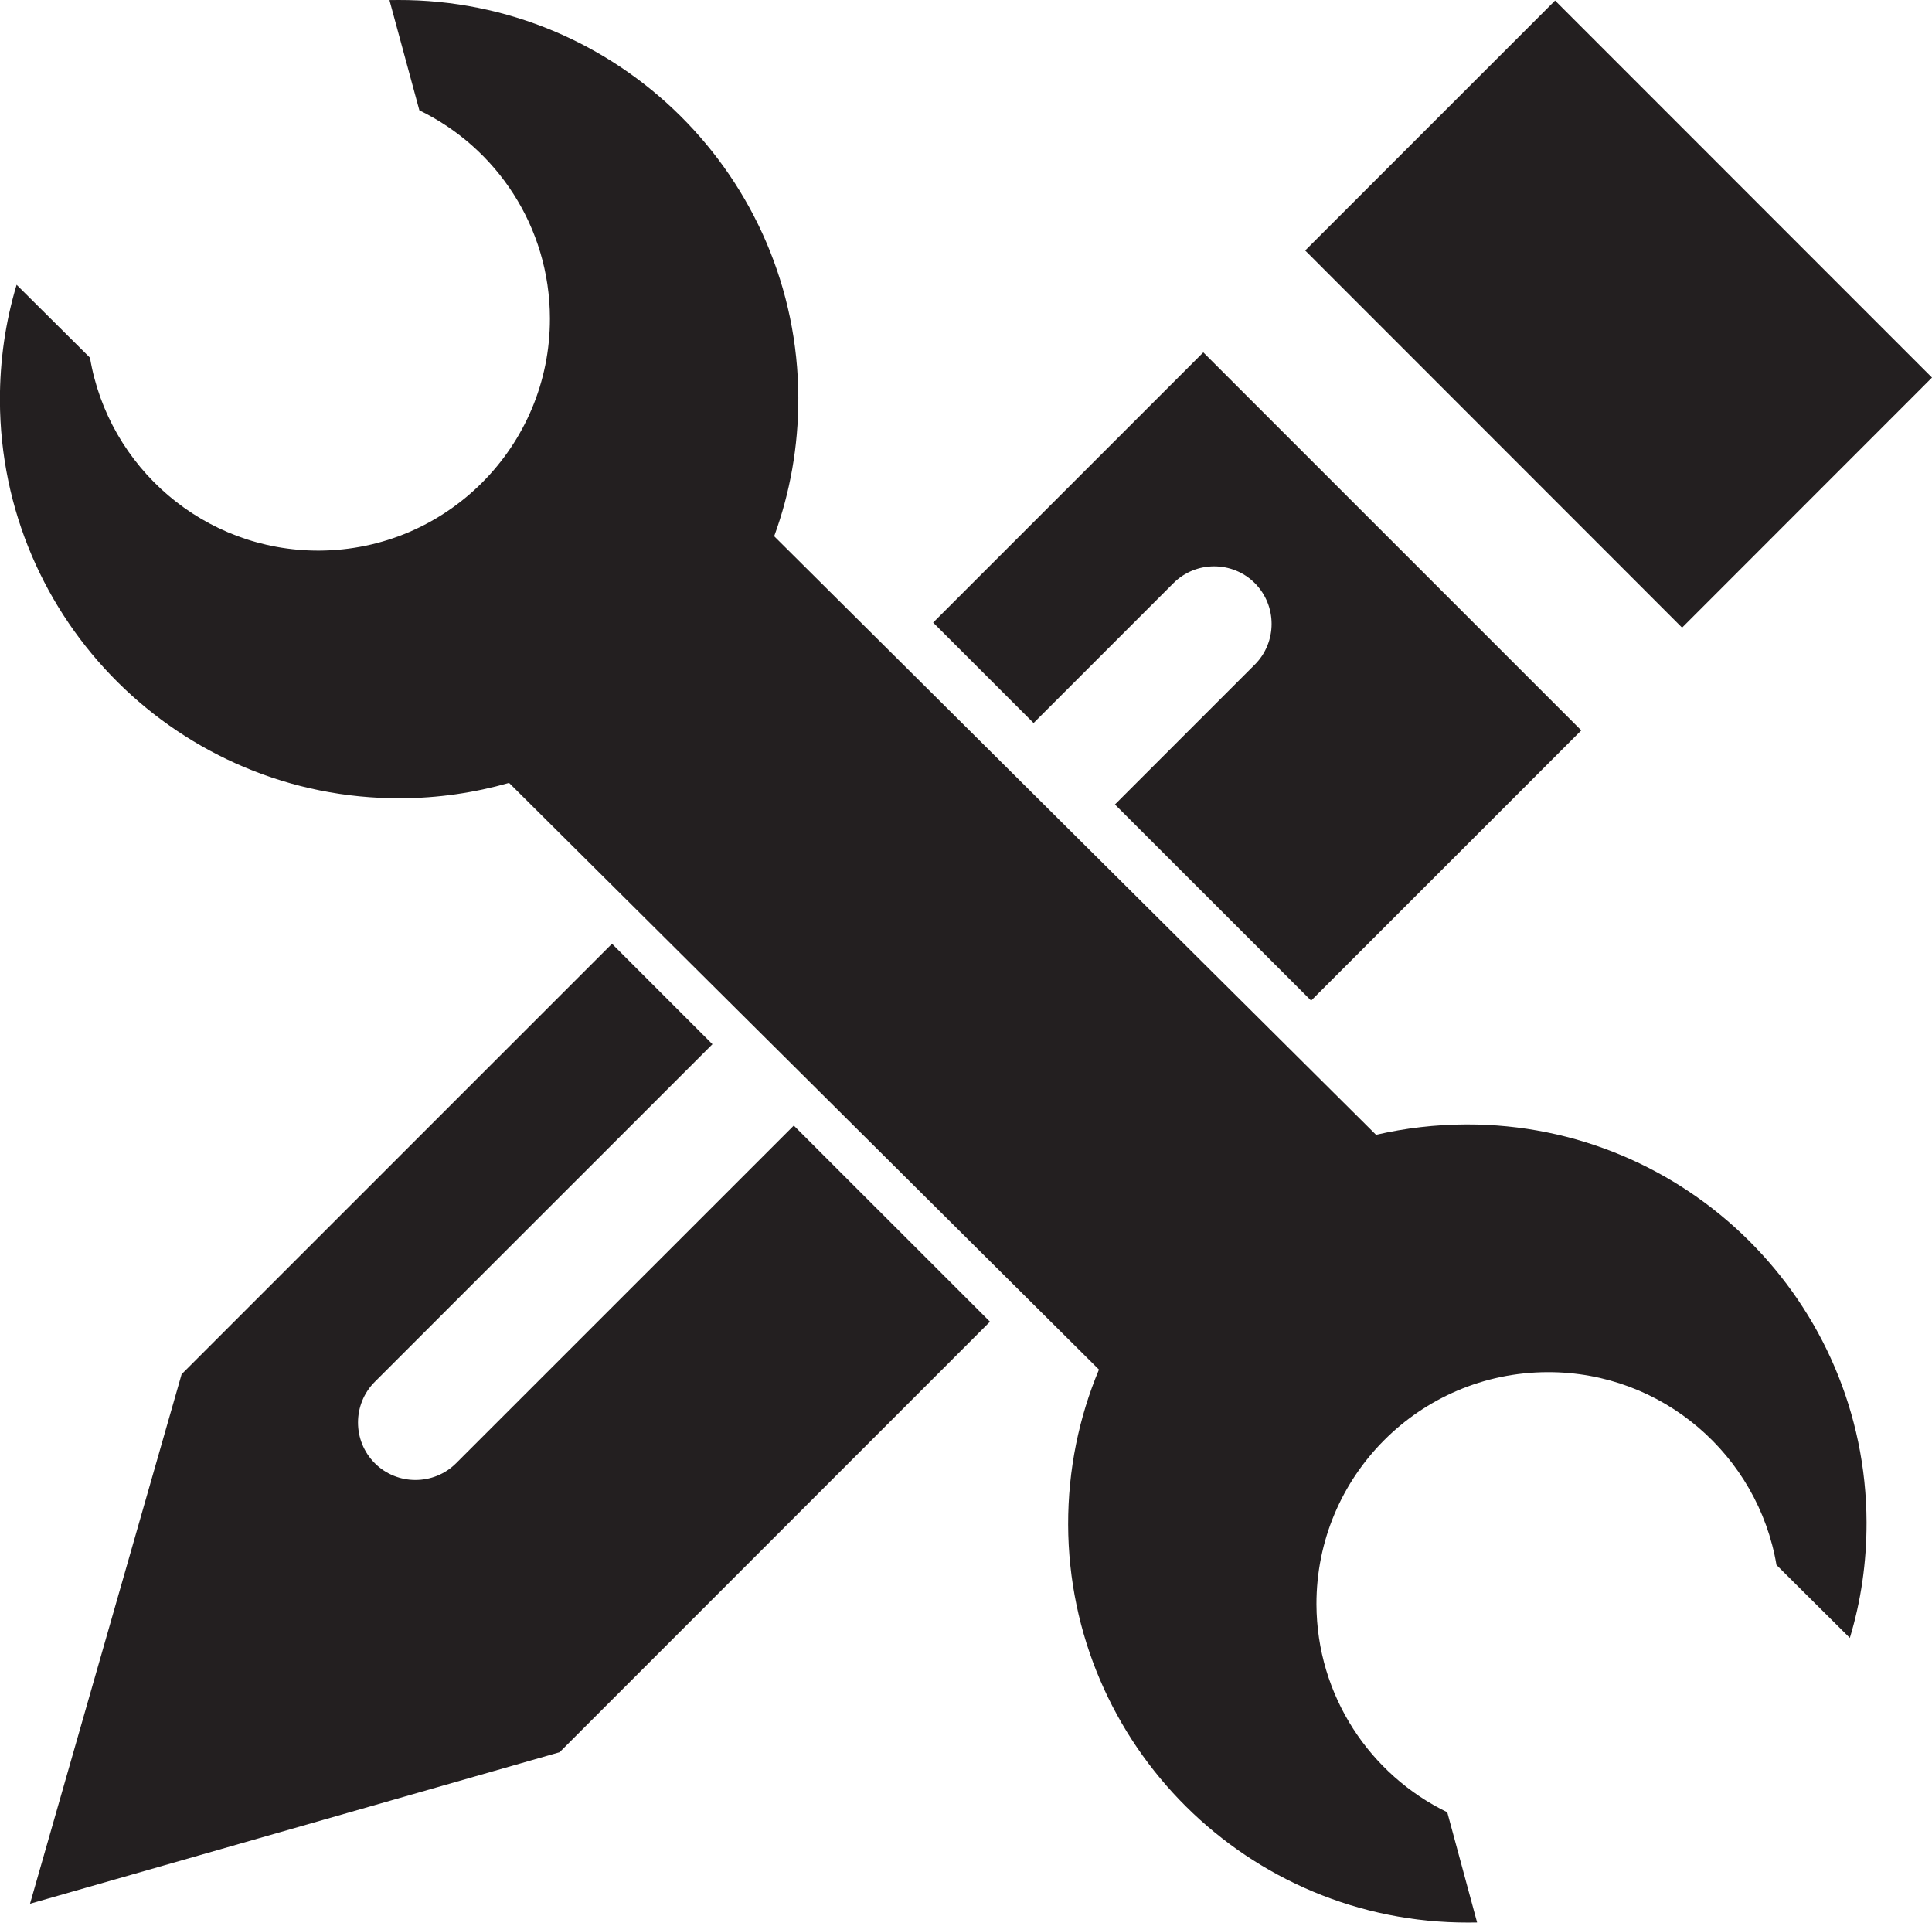
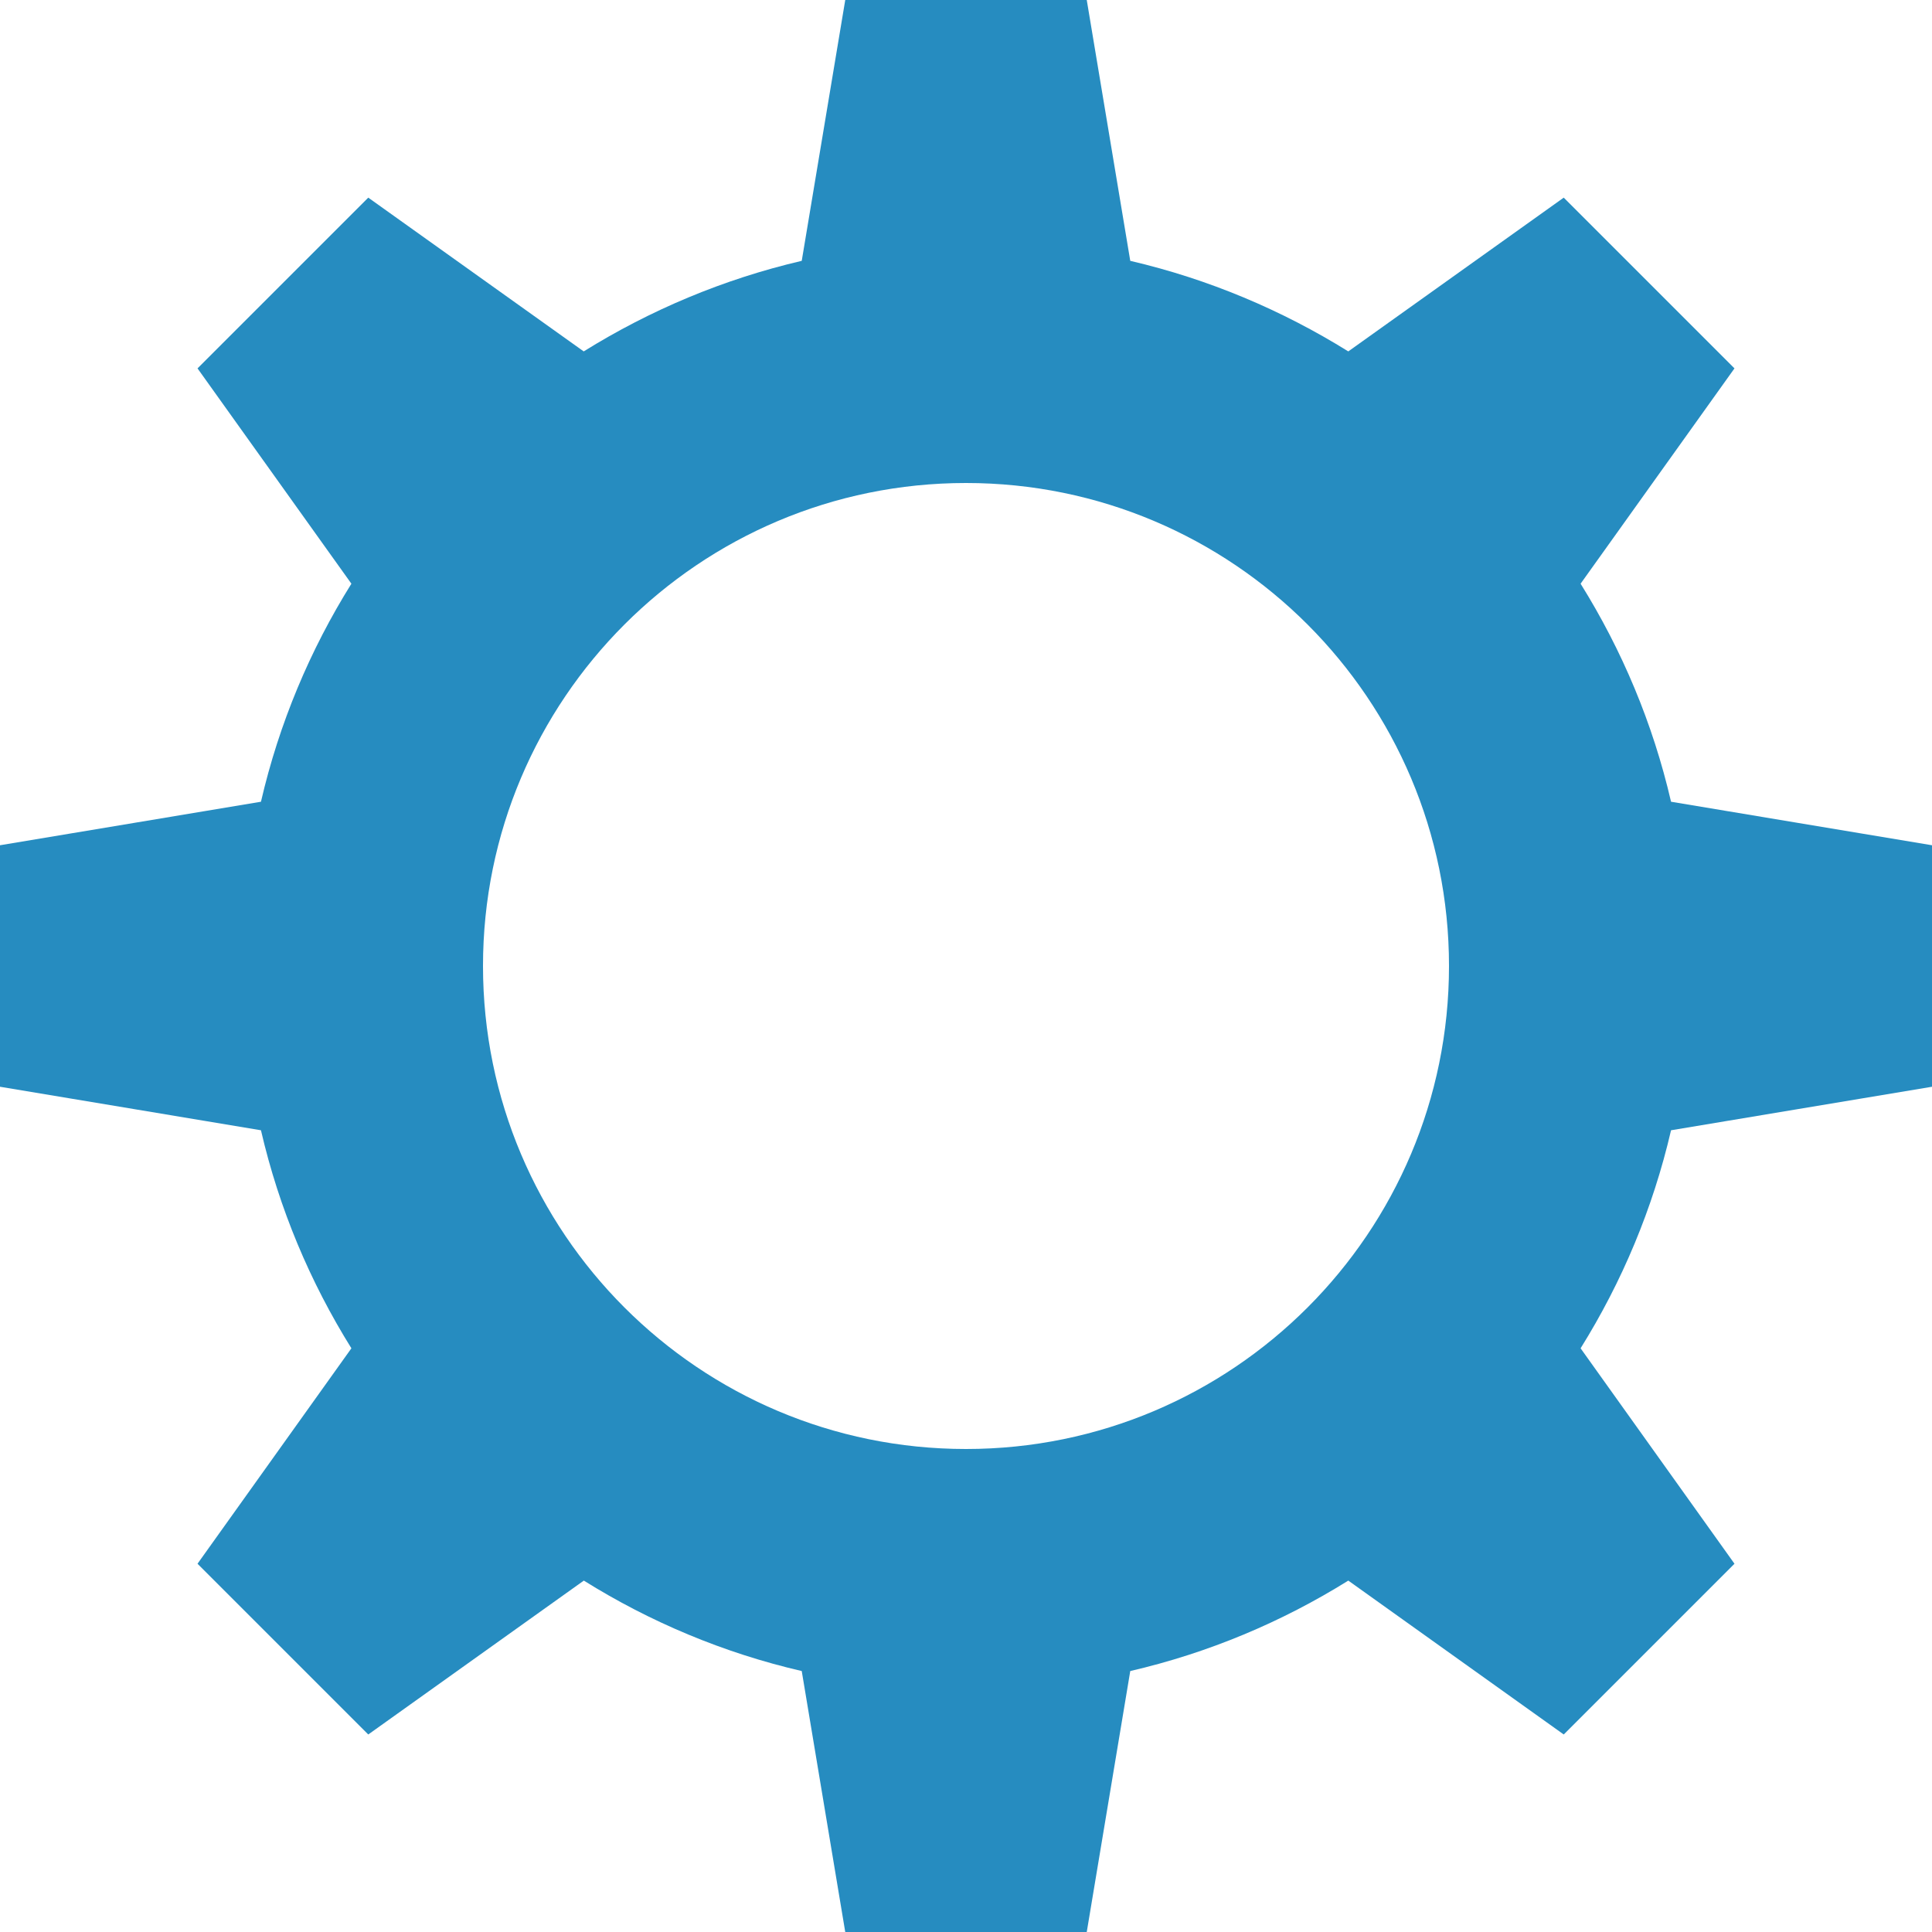
- <svg xmlns="http://www.w3.org/2000/svg" version="1.1" id="Capa_1" x="0px" y="0px" width="21.754px" height="21.646px" viewBox="0 0 21.754 21.646" enable-background="new 0 0 21.754 21.646" xml:space="preserve">
-   <path fill="#231F20" d="M11.638,8.14l-1.131-1.131l3.042-3.042l4.256,4.256l-3.042,3.042l-2.209-2.208l1.575-1.575  c0.252-0.252,0.252-0.664,0-0.917c-0.252-0.252-0.664-0.252-0.916,0L11.638,8.14z M5.136,16.473c-0.252,0.252-0.664,0.252-0.916,0  c-0.252-0.252-0.252-0.664,0-0.916l3.802-3.801l-1.131-1.131l-4.846,4.846l-1.707,5.962l5.963-1.706l4.846-4.847l-2.209-2.208  L5.136,16.473z M21.754,4.251L17.51,0.006L14.696,2.82l4.244,4.246L21.754,4.251z M16.51,12.659c-0.35,0.001-0.69,0.042-1.016,0.117  L8.717,6.037c0.178-0.485,0.273-1.01,0.272-1.557C8.982,2,6.963-0.007,4.482,0C4.45,0,4.417,0,4.385,0.001l0.337,1.241  c0.868,0.421,1.468,1.31,1.47,2.342c0.003,1.439-1.161,2.61-2.601,2.615c-1.294,0.003-2.37-0.937-2.578-2.172L0.187,3.206  C0.063,3.618-0.002,4.055-0.001,4.507c0.008,2.48,2.026,4.488,4.508,4.48c0.425-0.001,0.836-0.062,1.225-0.173l6.642,6.605  c-0.225,0.537-0.348,1.127-0.347,1.746c0.009,2.48,2.026,4.487,4.509,4.48c0.032,0,0.064,0,0.096-0.001l-0.336-1.241  c-0.869-0.422-1.469-1.311-1.473-2.341c-0.003-1.439,1.161-2.61,2.602-2.614c1.293-0.005,2.369,0.936,2.578,2.171l0.826,0.821  c0.125-0.412,0.189-0.849,0.188-1.301C21.01,14.659,18.991,12.652,16.51,12.659z" />
+ <svg xmlns="http://www.w3.org/2000/svg" version="1.1" id="Layer_1" x="0px" y="0px" width="512px" height="512px" viewBox="0 0 512 512" enable-background="new 0 0 512 512" xml:space="preserve">
+   <path d="M512,288v-64l-69.156-11.531c-4.813-20.781-13-40.188-23.969-57.781l40.781-57.063l-45.25-45.25l-57.094,40.75  c-17.594-10.938-37-19.156-57.781-24L288,0h-64l-11.531,69.125c-20.75,4.844-40.188,13.063-57.781,24l-57.094-40.75l-45.25,45.25  l40.781,57.063c-10.969,17.563-19.156,37-23.969,57.781L0,224v64l69.156,11.531c4.813,20.781,13,40.188,23.969,57.781  l-40.781,57.094l45.25,45.25l57.125-40.781c17.563,10.969,37,19.156,57.75,23.969L224,512h64l11.531-69.156  c20.75-4.813,40.188-13,57.781-23.969l57.094,40.781l45.25-45.25l-40.781-57.094c10.969-17.594,19.156-37.031,23.969-57.781L512,288  z M256,384c-70.688,0-128-57.313-128-128s57.313-128,128-128s128,57.313,128,128S326.688,384,256,384z" style="fill: rgb(38, 140, 192)" />
</svg>
